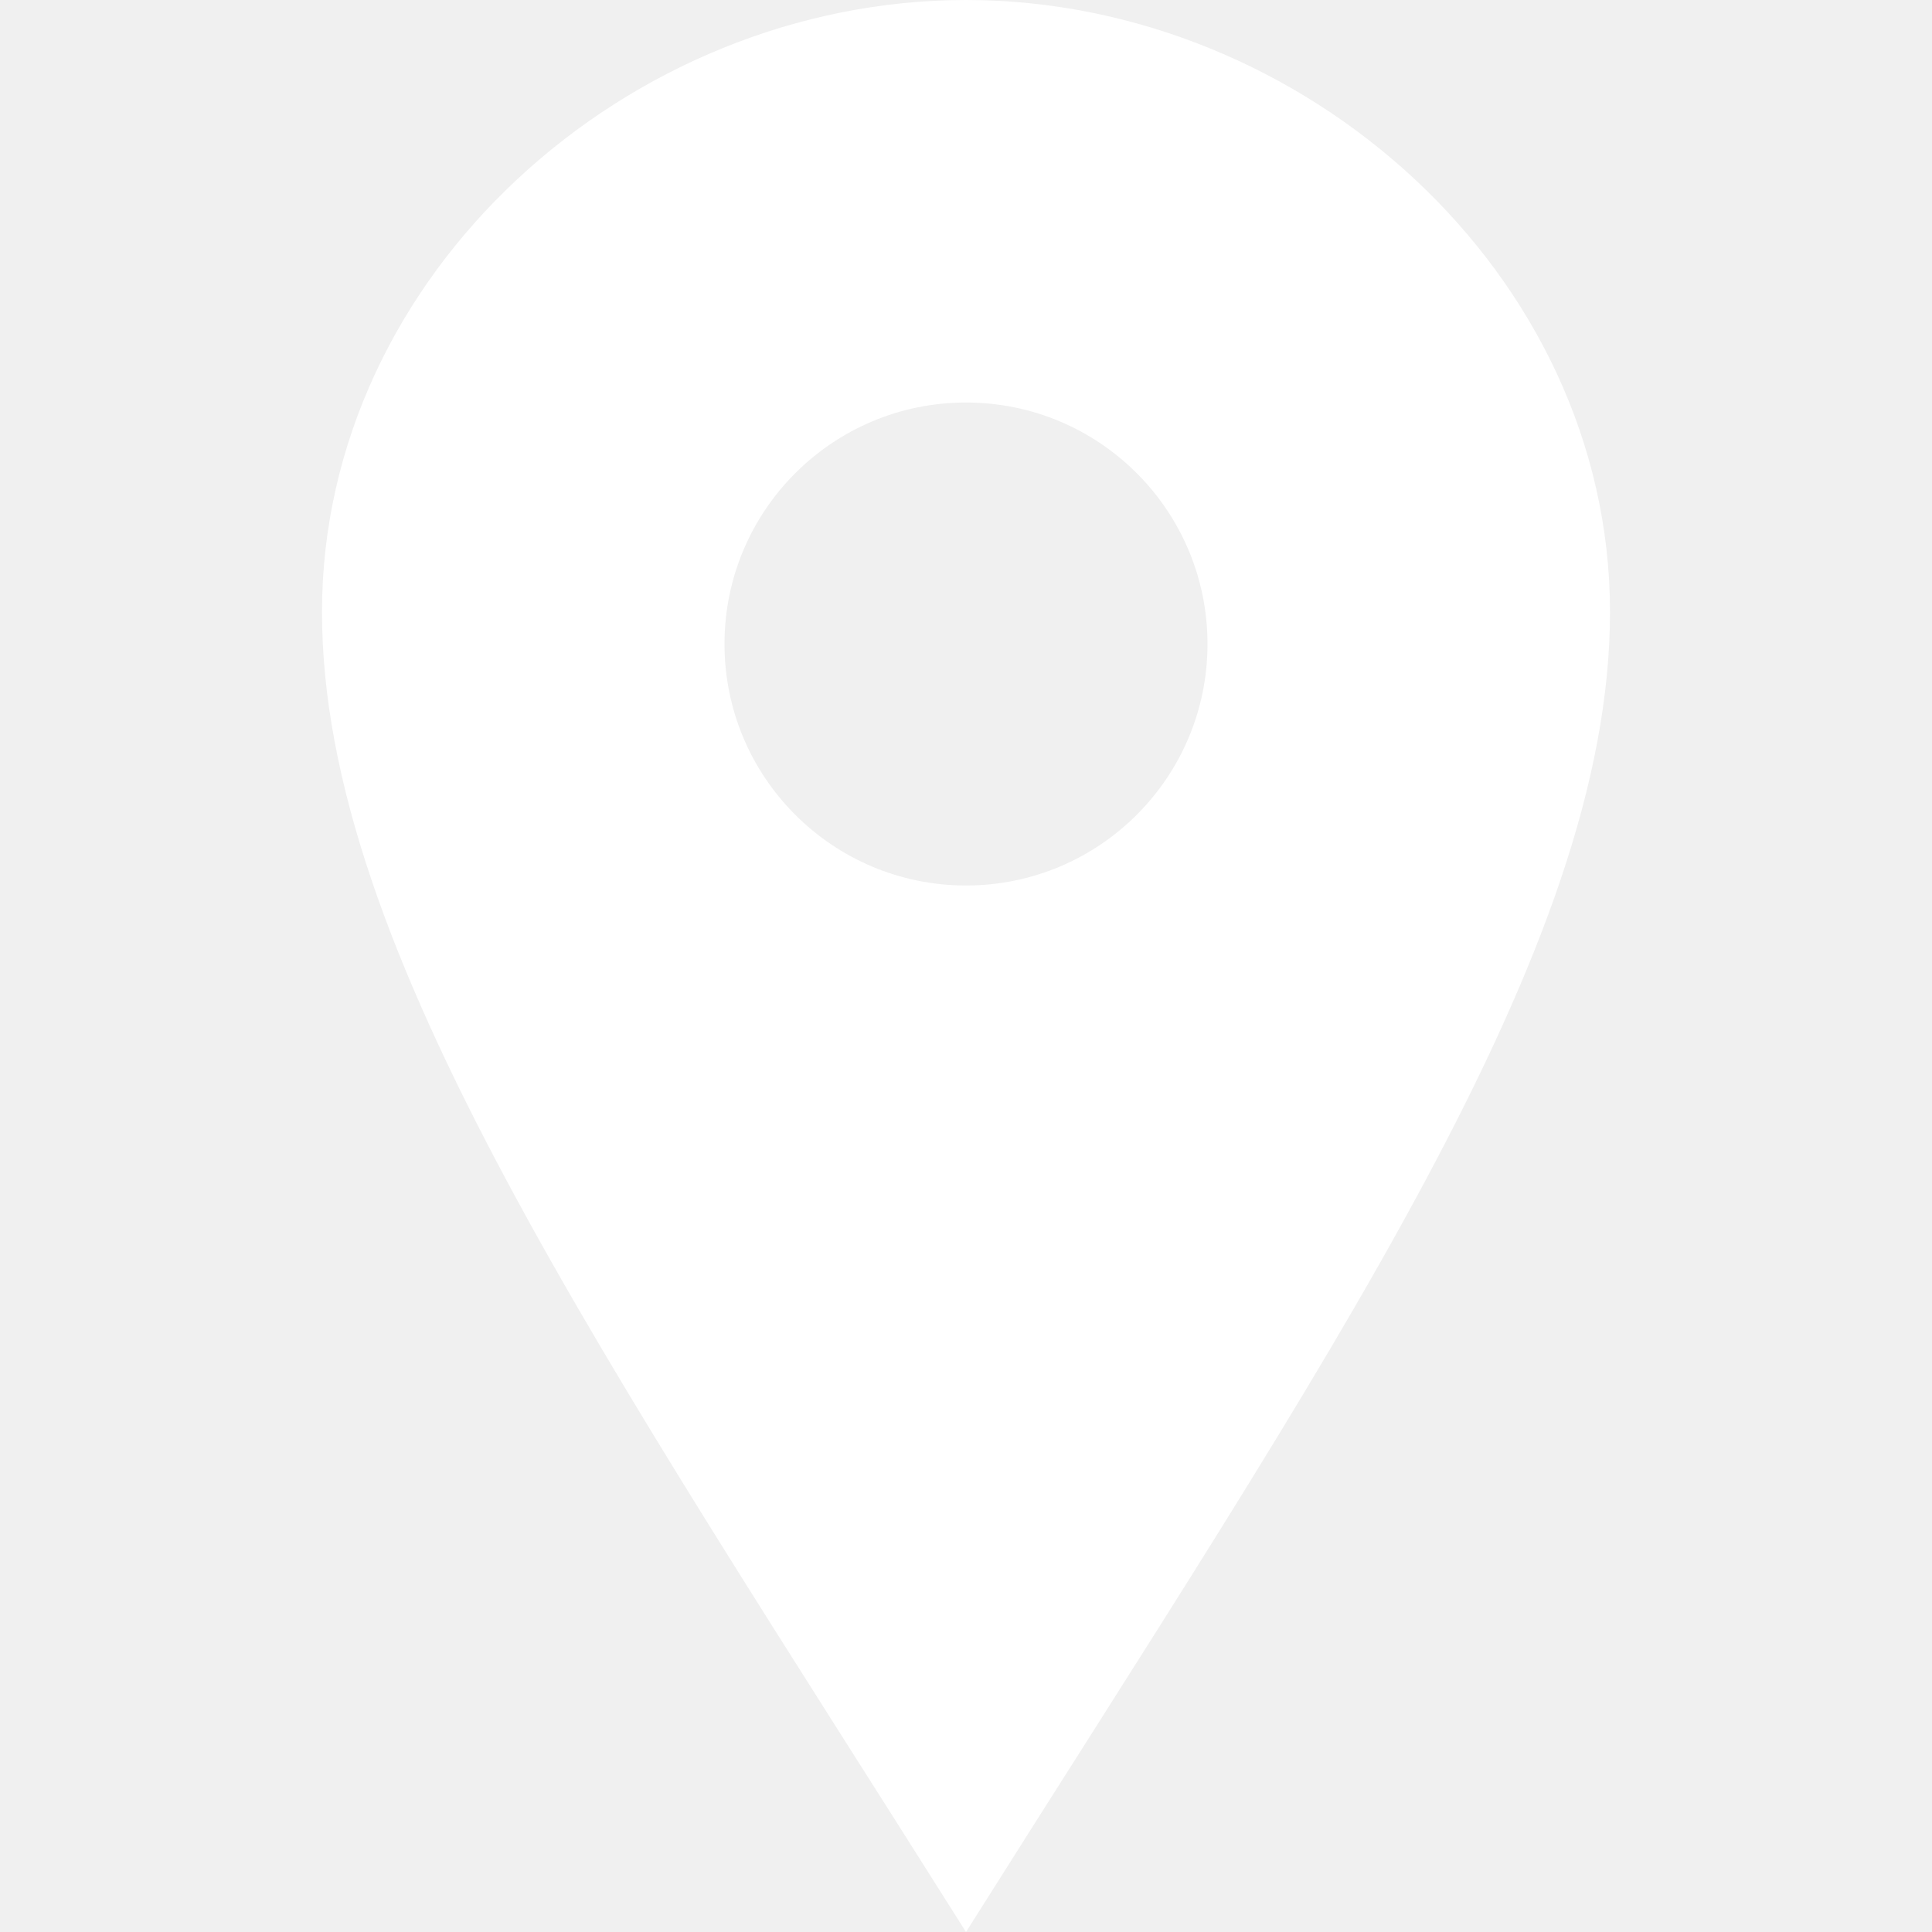
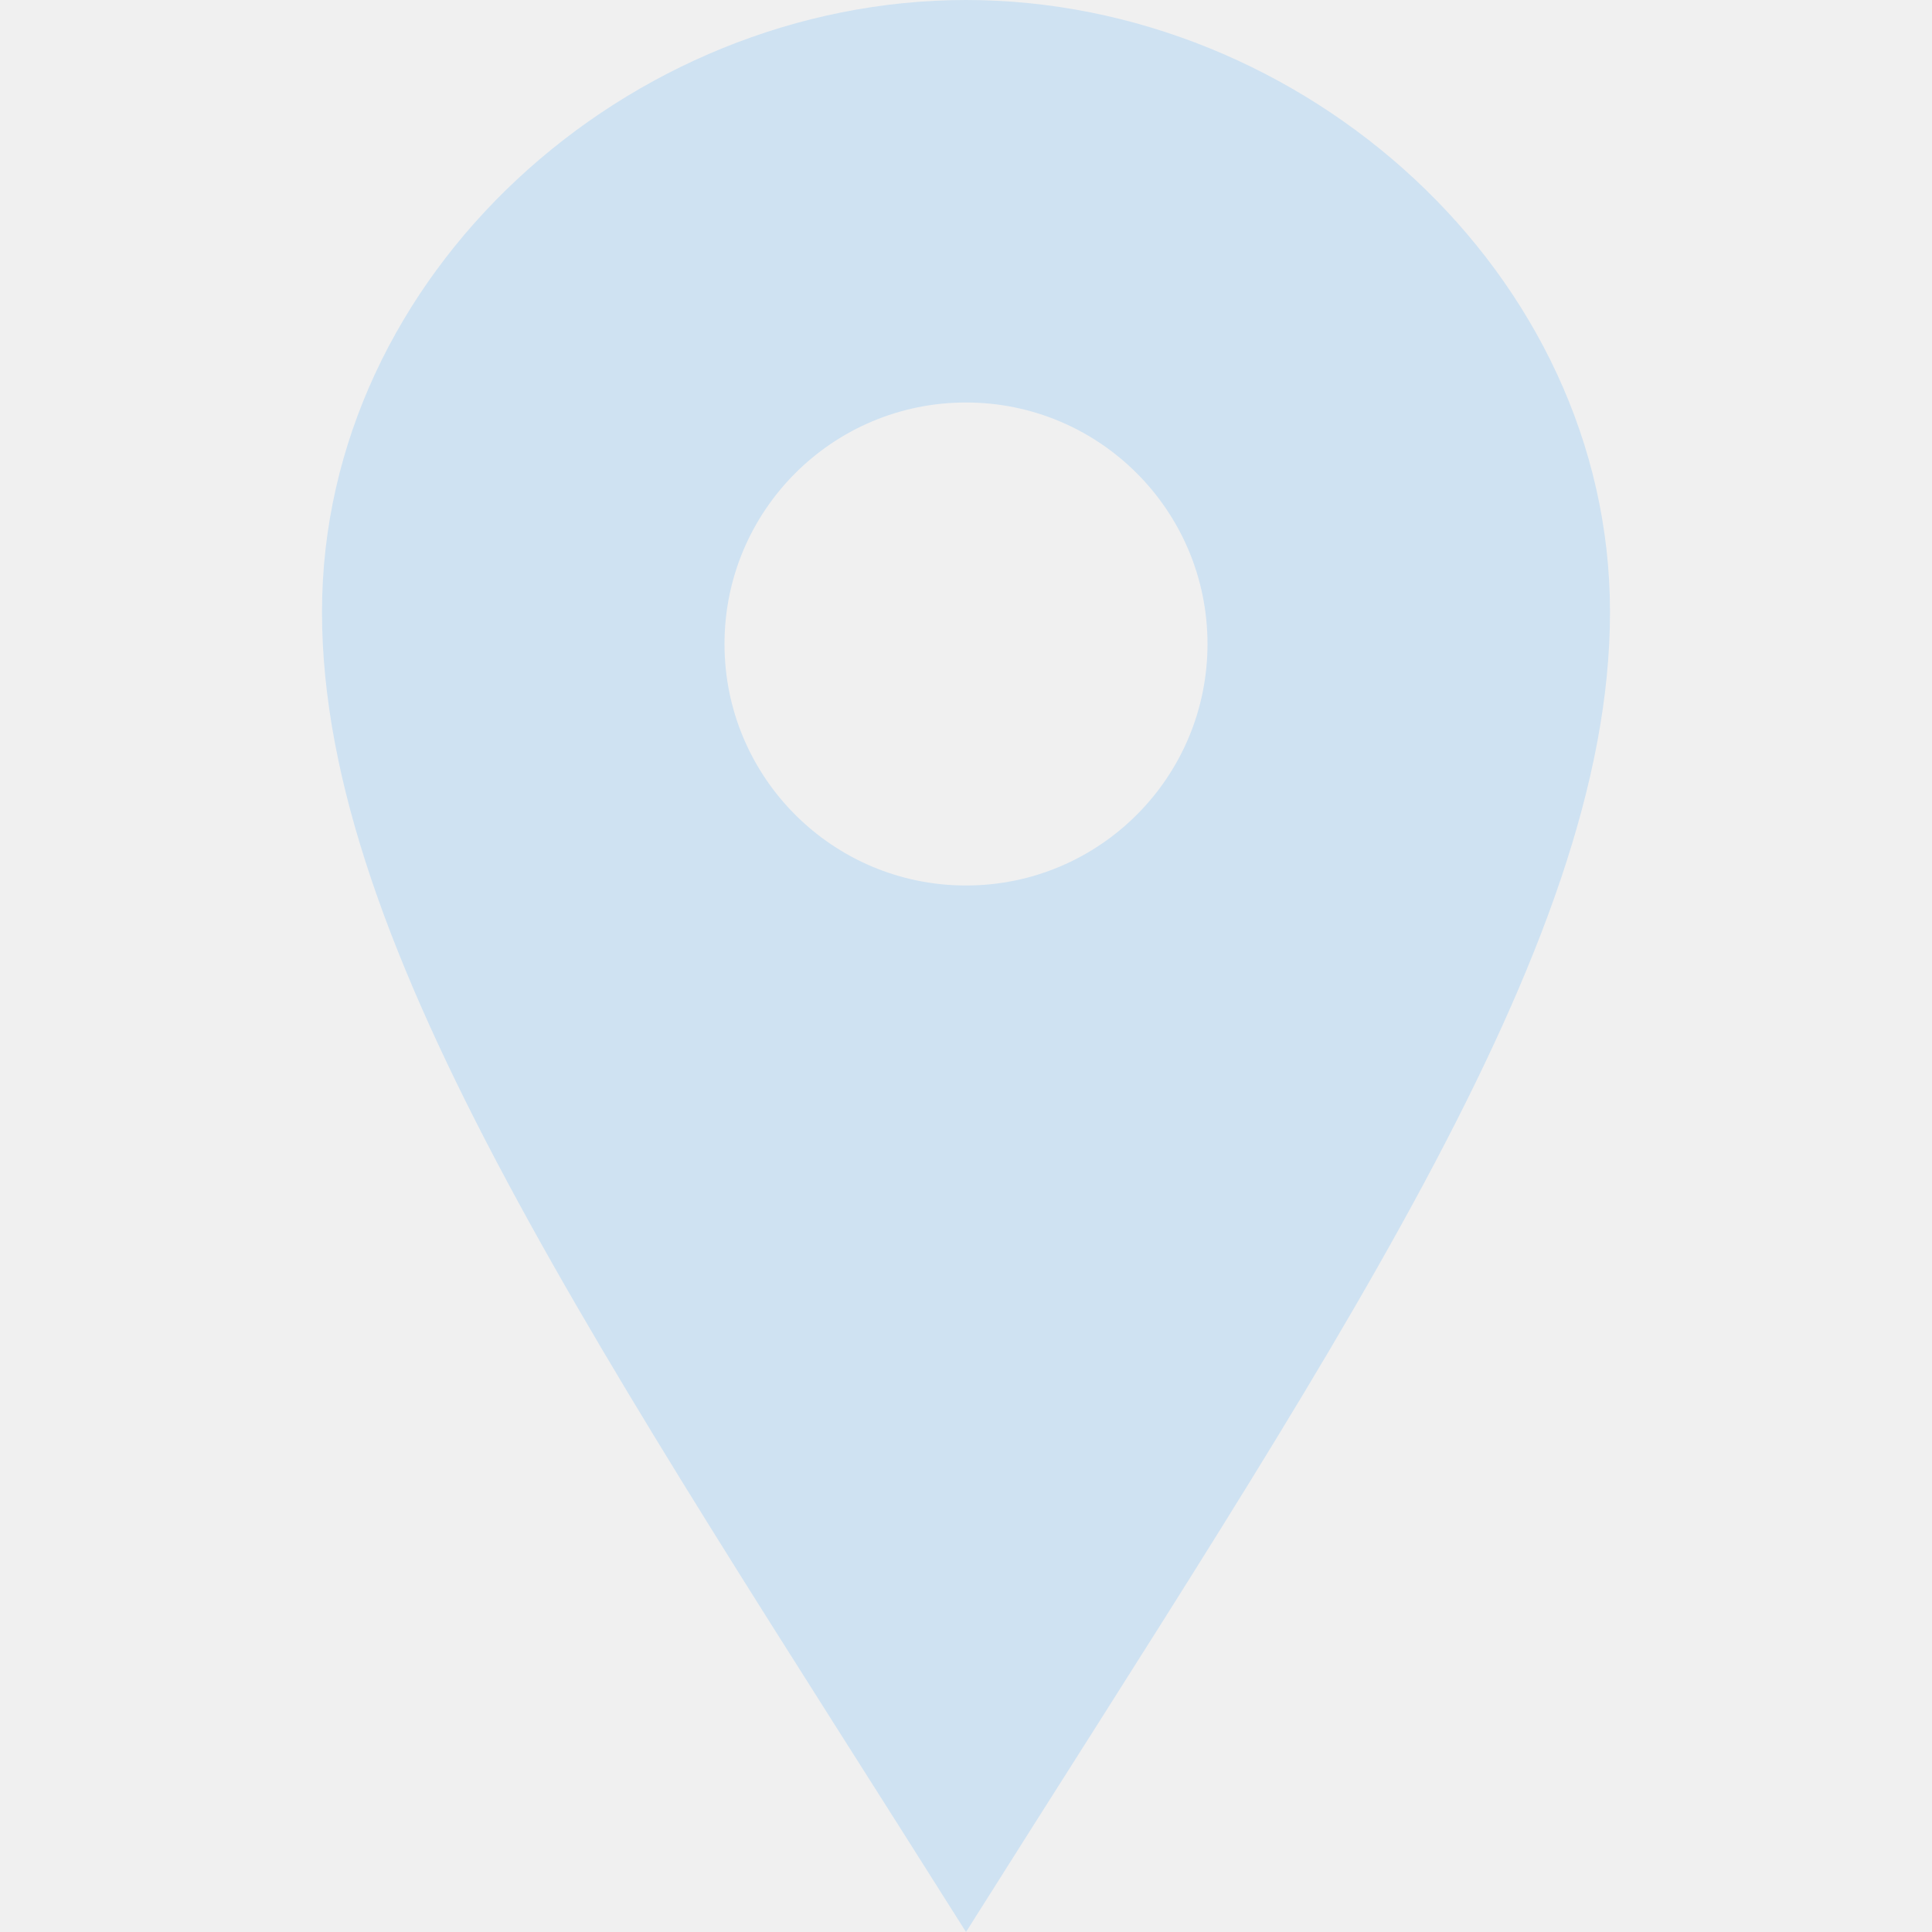
- <svg xmlns="http://www.w3.org/2000/svg" fill="white" width="24" height="24" viewBox="0 0 24 24">
+ <svg xmlns="http://www.w3.org/2000/svg" fill="#CFE2F2" width="24" height="24" viewBox="0 0 24 24">
  <path d="M12 0c-4.198 0-8 3.403-8 7.602 0 4.198 3.469 9.21 8 16.398 4.531-7.188 8-12.2 8-16.398 0-4.199-3.801-7.602-8-7.602zm0 11c-1.657 0-3-1.343-3-3s1.343-3 3-3 3 1.343 3 3-1.343 3-3 3z" />
</svg>
